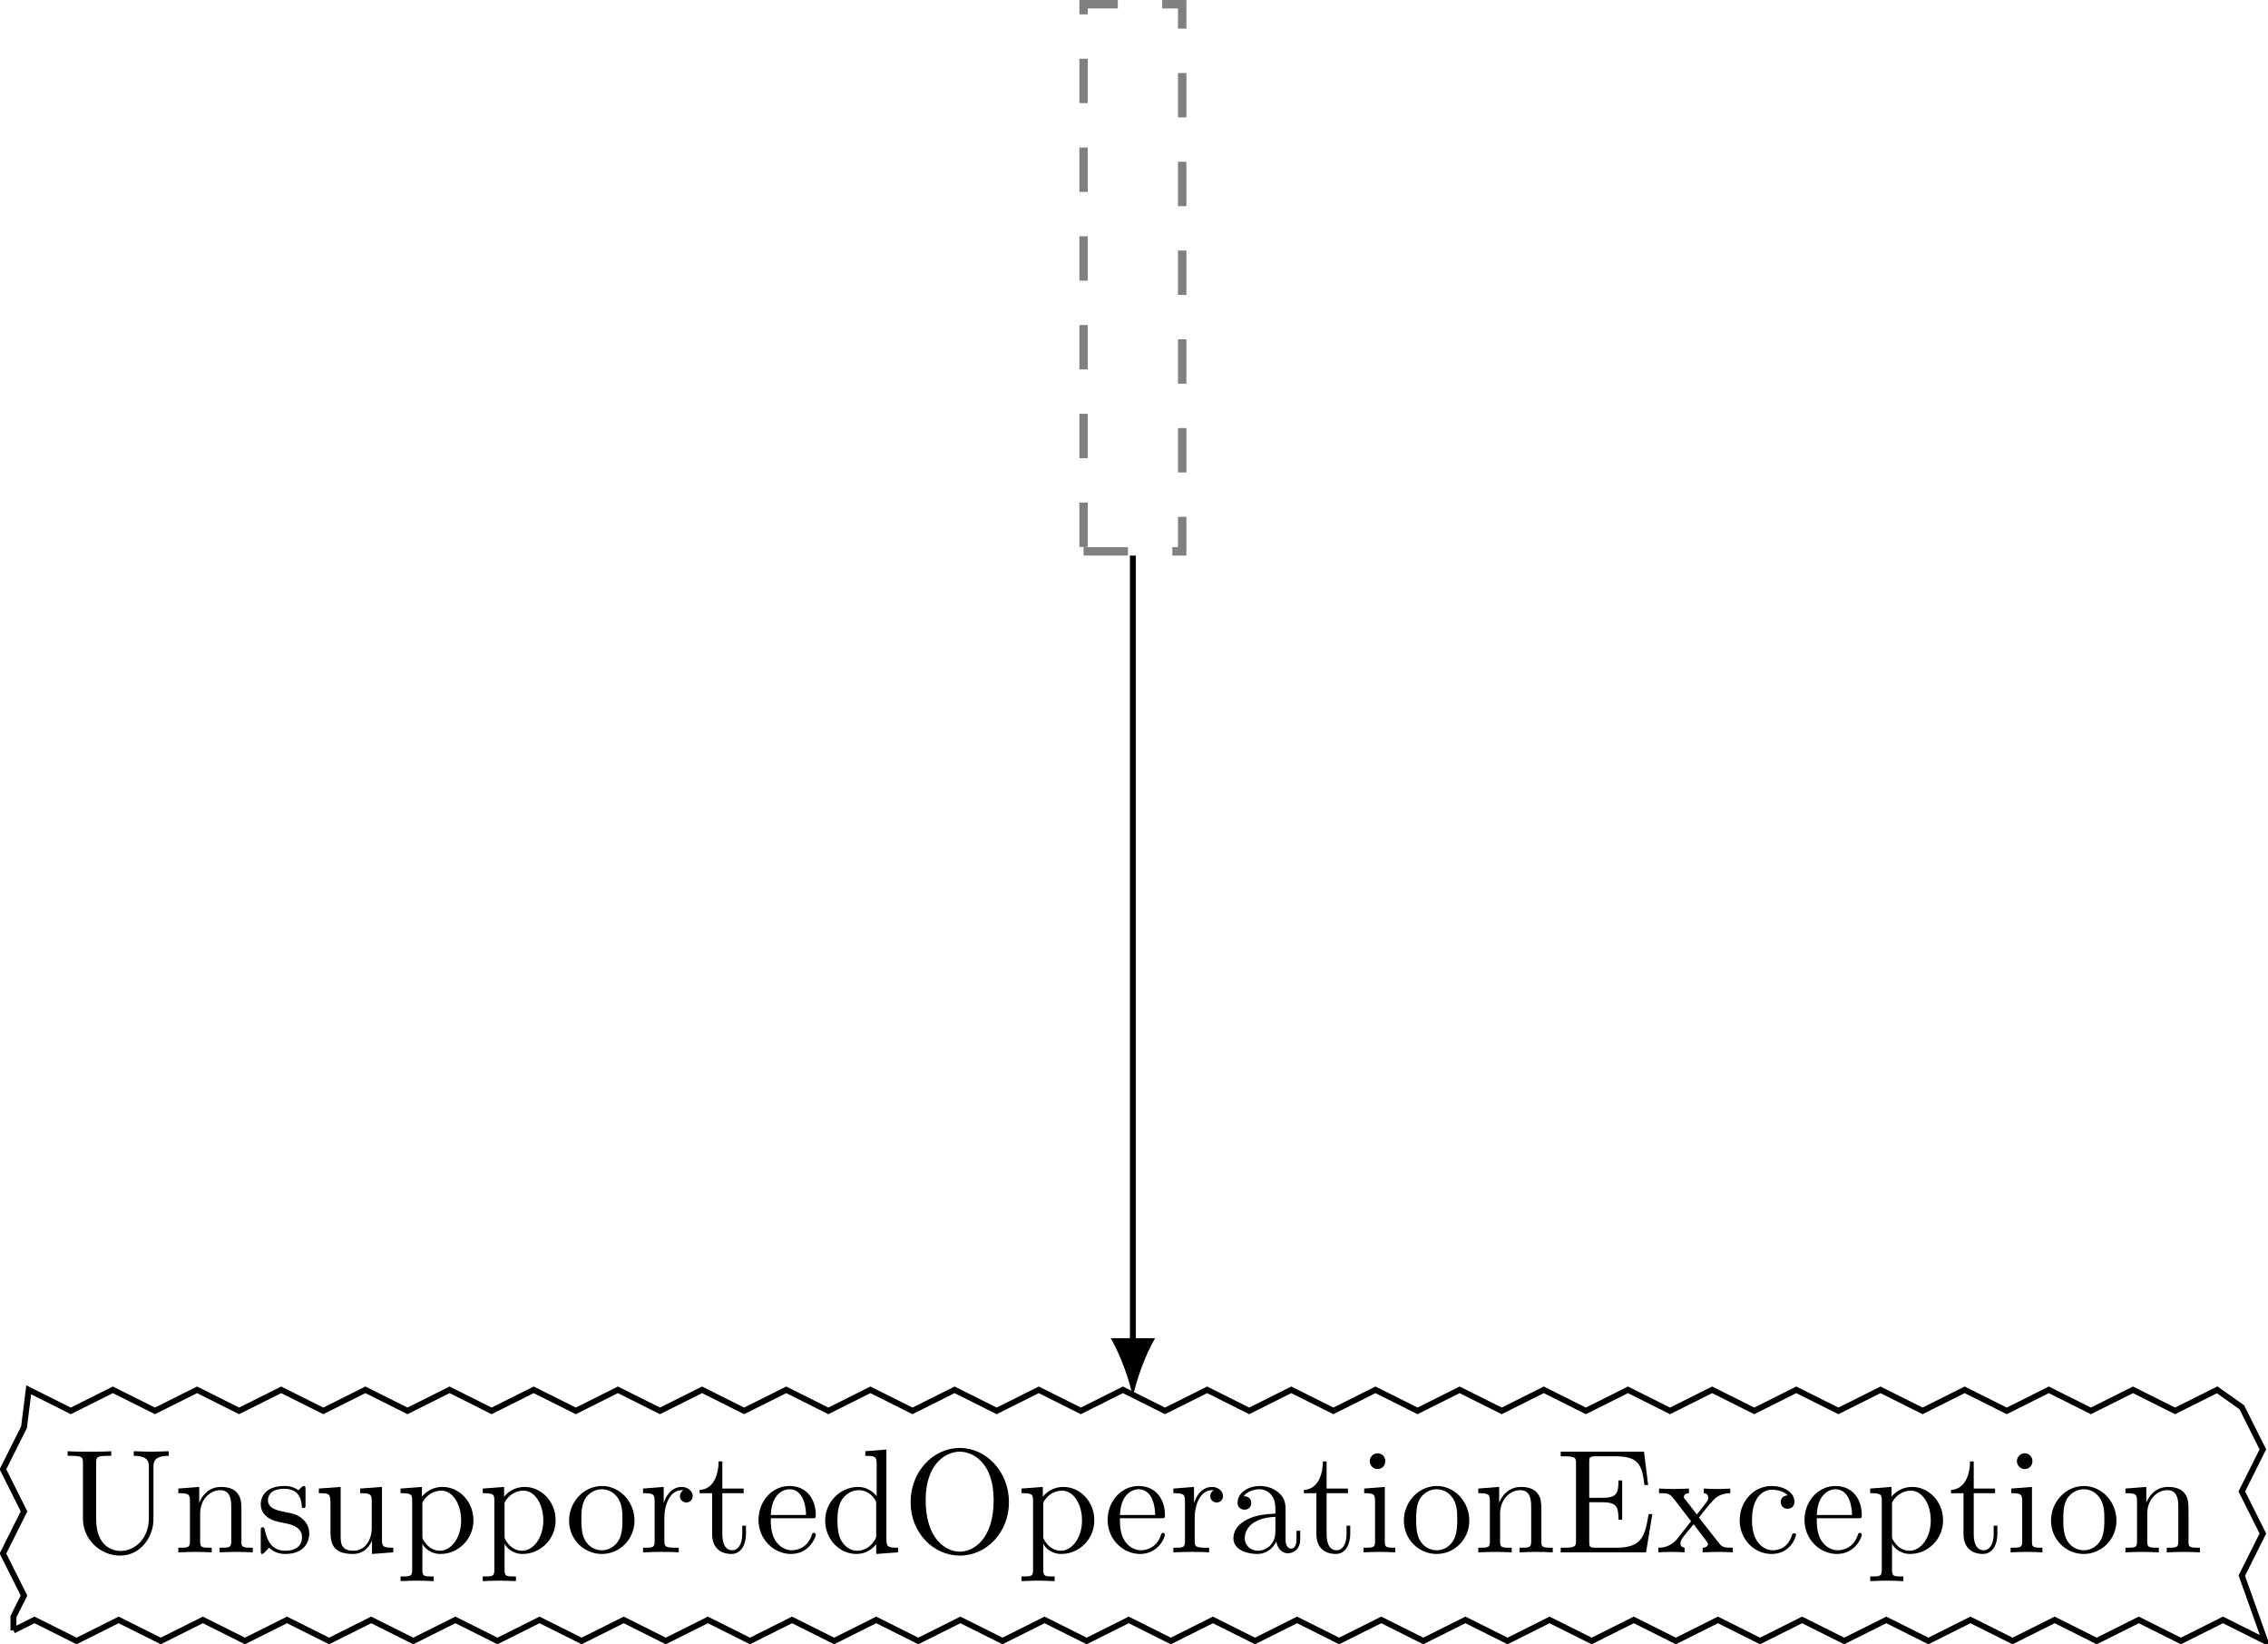
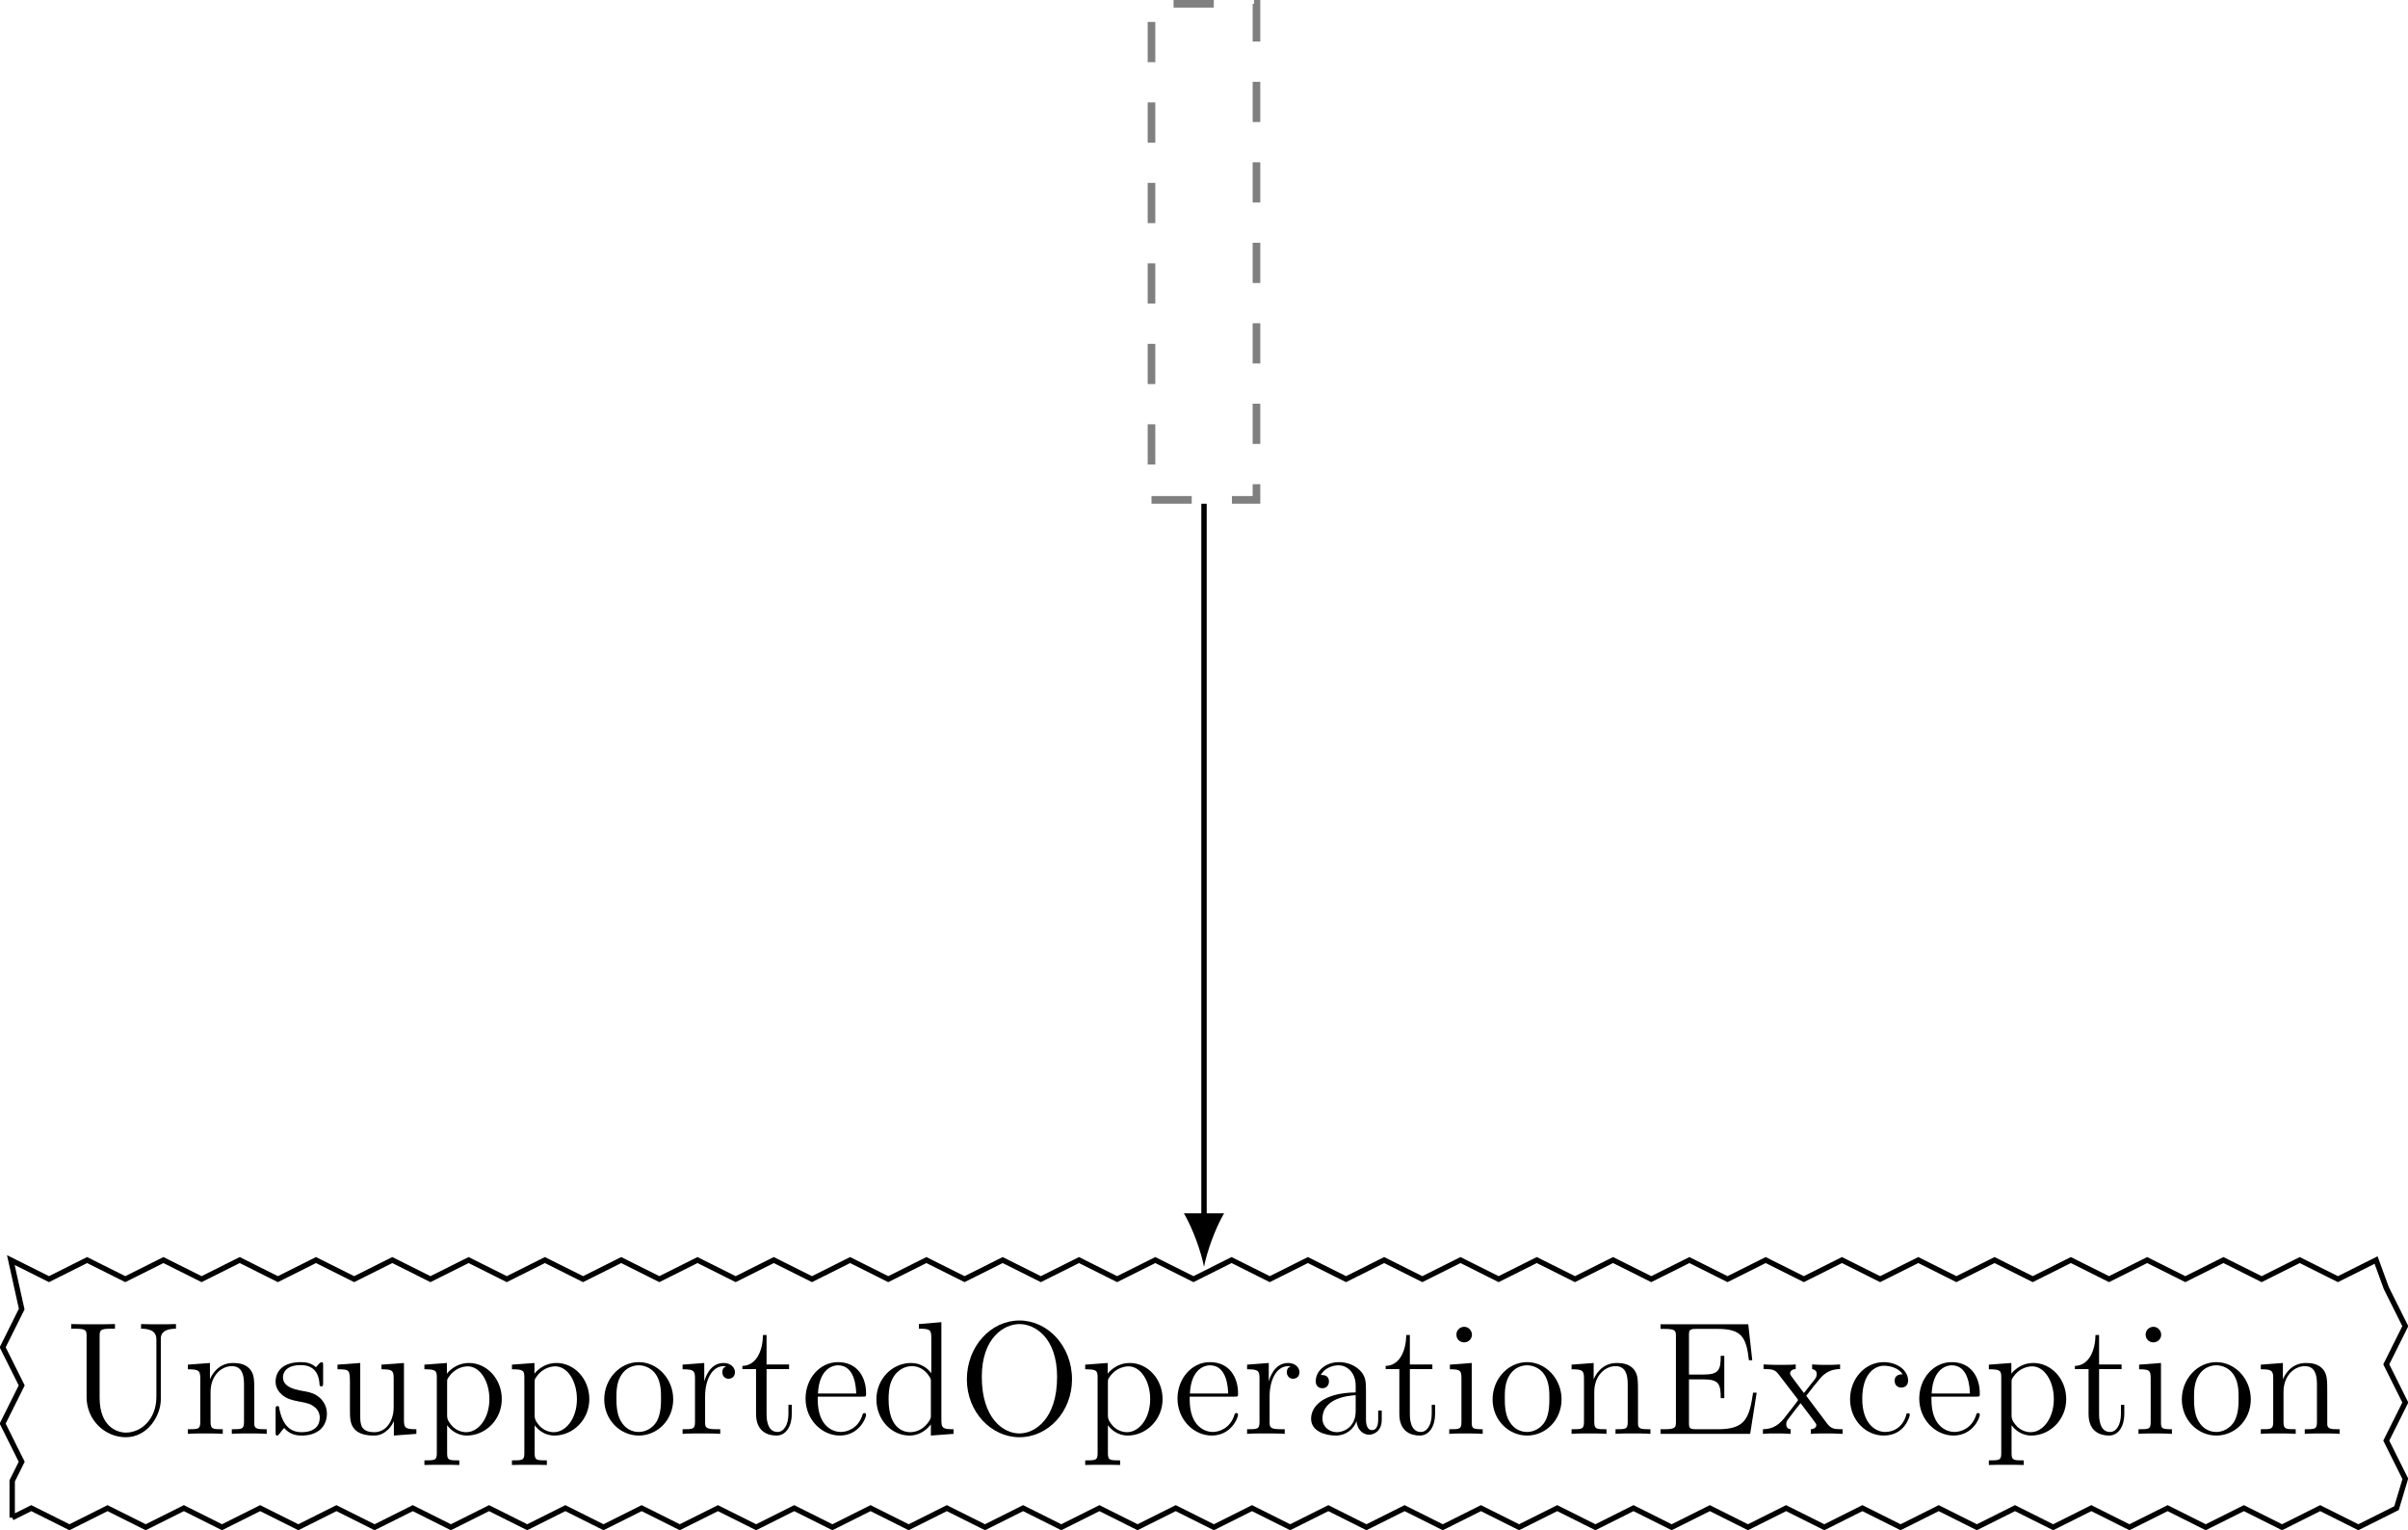
- <svg xmlns="http://www.w3.org/2000/svg" xmlns:xlink="http://www.w3.org/1999/xlink" width="152.76pt" height="110.714pt" viewBox="0 0 152.76 110.714" version="1.1">
+ <svg xmlns="http://www.w3.org/2000/svg" xmlns:xlink="http://www.w3.org/1999/xlink" width="178.927pt" height="113.647pt" viewBox="0 0 178.927 113.647" version="1.1">
  <defs>
    <g>
      <symbol overflow="visible" id="glyph0-0">
        <path style="stroke:none;" d="" />
      </symbol>
      <symbol overflow="visible" id="glyph0-1">
-         <path style="stroke:none;" d="M 5.797 -2.297 C 5.797 -0.891 4.828 -0.094 3.891 -0.094 C 3.422 -0.094 2.25 -0.344 2.25 -2.234 L 2.25 -6.031 C 2.25 -6.391 2.266 -6.5 3.031 -6.5 L 3.266 -6.5 L 3.266 -6.812 C 2.922 -6.781 2.188 -6.781 1.797 -6.781 C 1.422 -6.781 0.672 -6.781 0.328 -6.812 L 0.328 -6.5 L 0.562 -6.5 C 1.328 -6.5 1.359 -6.391 1.359 -6.031 L 1.359 -2.266 C 1.359 -0.875 2.516 0.219 3.875 0.219 C 5.016 0.219 5.906 -0.703 6.078 -1.844 C 6.109 -2.047 6.109 -2.141 6.109 -2.531 L 6.109 -5.719 C 6.109 -6.047 6.109 -6.5 7.141 -6.5 L 7.141 -6.812 C 6.781 -6.797 6.297 -6.781 5.969 -6.781 C 5.609 -6.781 5.141 -6.797 4.781 -6.812 L 4.781 -6.5 C 5.797 -6.5 5.797 -6.031 5.797 -5.766 Z M 5.797 -2.297 " />
+         <path style="stroke:none;" d="M 6.812 -2.75 C 6.812 -1.078 5.672 -0.094 4.547 -0.094 C 3.844 -0.094 2.594 -0.578 2.594 -2.672 L 2.594 -7.25 C 2.594 -7.703 2.625 -7.812 3.484 -7.812 L 3.734 -7.812 L 3.734 -8.156 C 3.438 -8.141 2.469 -8.141 2.109 -8.141 C 1.75 -8.141 0.781 -8.141 0.484 -8.156 L 0.484 -7.812 L 0.734 -7.812 C 1.594 -7.812 1.625 -7.703 1.625 -7.25 L 1.625 -2.734 C 1.625 -1 3.016 0.25 4.531 0.25 C 6.188 0.25 7.141 -1.375 7.141 -2.562 L 7.141 -7.094 C 7.141 -7.812 8.062 -7.812 8.266 -7.812 L 8.266 -8.156 C 7.953 -8.141 7.312 -8.141 6.984 -8.141 C 6.641 -8.141 5.984 -8.141 5.672 -8.156 L 5.672 -7.812 C 6.812 -7.812 6.812 -7.25 6.812 -6.938 Z M 6.812 -2.75 " />
      </symbol>
      <symbol overflow="visible" id="glyph0-2">
-         <path style="stroke:none;" d="M 1.094 -3.422 L 1.094 -0.75 C 1.094 -0.312 0.984 -0.312 0.312 -0.312 L 0.312 0 C 0.672 -0.016 1.172 -0.031 1.453 -0.031 C 1.703 -0.031 2.219 -0.016 2.562 0 L 2.562 -0.312 C 1.891 -0.312 1.781 -0.312 1.781 -0.75 L 1.781 -2.594 C 1.781 -3.625 2.5 -4.188 3.125 -4.188 C 3.766 -4.188 3.875 -3.656 3.875 -3.078 L 3.875 -0.75 C 3.875 -0.312 3.766 -0.312 3.094 -0.312 L 3.094 0 C 3.438 -0.016 3.953 -0.031 4.219 -0.031 C 4.469 -0.031 5 -0.016 5.328 0 L 5.328 -0.312 C 4.812 -0.312 4.562 -0.312 4.562 -0.609 L 4.562 -2.516 C 4.562 -3.375 4.562 -3.672 4.25 -4.031 C 4.109 -4.203 3.781 -4.406 3.203 -4.406 C 2.469 -4.406 2 -3.984 1.719 -3.359 L 1.719 -4.406 L 0.312 -4.297 L 0.312 -3.984 C 1.016 -3.984 1.094 -3.922 1.094 -3.422 Z M 1.094 -3.422 " />
+         <path style="stroke:none;" d="M 5.312 -2.906 C 5.312 -4.016 5.312 -4.344 5.047 -4.734 C 4.703 -5.203 4.141 -5.266 3.734 -5.266 C 2.562 -5.266 2.109 -4.281 2.016 -4.047 L 2.016 -5.266 L 0.375 -5.141 L 0.375 -4.797 C 1.188 -4.797 1.297 -4.703 1.297 -4.125 L 1.297 -0.891 C 1.297 -0.344 1.156 -0.344 0.375 -0.344 L 0.375 0 C 0.688 -0.031 1.344 -0.031 1.672 -0.031 C 2.016 -0.031 2.672 -0.031 2.969 0 L 2.969 -0.344 C 2.219 -0.344 2.062 -0.344 2.062 -0.891 L 2.062 -3.109 C 2.062 -4.359 2.891 -5.031 3.641 -5.031 C 4.375 -5.031 4.547 -4.422 4.547 -3.688 L 4.547 -0.891 C 4.547 -0.344 4.406 -0.344 3.641 -0.344 L 3.641 0 C 3.938 -0.031 4.594 -0.031 4.922 -0.031 C 5.266 -0.031 5.922 -0.031 6.234 0 L 6.234 -0.344 C 5.625 -0.344 5.328 -0.344 5.312 -0.703 Z M 5.312 -2.906 " />
      </symbol>
      <symbol overflow="visible" id="glyph0-3">
-         <path style="stroke:none;" d="M 2.078 -1.938 C 2.297 -1.891 3.109 -1.734 3.109 -1.016 C 3.109 -0.516 2.766 -0.109 1.984 -0.109 C 1.141 -0.109 0.781 -0.672 0.594 -1.531 C 0.562 -1.656 0.562 -1.688 0.453 -1.688 C 0.328 -1.688 0.328 -1.625 0.328 -1.453 L 0.328 -0.125 C 0.328 0.047 0.328 0.109 0.438 0.109 C 0.484 0.109 0.5 0.094 0.688 -0.094 C 0.703 -0.109 0.703 -0.125 0.891 -0.312 C 1.328 0.094 1.781 0.109 1.984 0.109 C 3.125 0.109 3.594 -0.562 3.594 -1.281 C 3.594 -1.797 3.297 -2.109 3.172 -2.219 C 2.844 -2.547 2.453 -2.625 2.031 -2.703 C 1.469 -2.812 0.812 -2.938 0.812 -3.516 C 0.812 -3.875 1.062 -4.281 1.922 -4.281 C 3.016 -4.281 3.078 -3.375 3.094 -3.078 C 3.094 -2.984 3.188 -2.984 3.203 -2.984 C 3.344 -2.984 3.344 -3.031 3.344 -3.219 L 3.344 -4.234 C 3.344 -4.391 3.344 -4.469 3.234 -4.469 C 3.188 -4.469 3.156 -4.469 3.031 -4.344 C 3 -4.312 2.906 -4.219 2.859 -4.188 C 2.484 -4.469 2.078 -4.469 1.922 -4.469 C 0.703 -4.469 0.328 -3.797 0.328 -3.234 C 0.328 -2.891 0.484 -2.609 0.75 -2.391 C 1.078 -2.141 1.359 -2.078 2.078 -1.938 Z M 2.078 -1.938 " />
+         <path style="stroke:none;" d="M 3.922 -5.062 C 3.922 -5.266 3.922 -5.328 3.797 -5.328 C 3.703 -5.328 3.484 -5.062 3.391 -4.953 C 3.031 -5.266 2.656 -5.328 2.266 -5.328 C 0.828 -5.328 0.391 -4.547 0.391 -3.891 C 0.391 -3.75 0.391 -3.328 0.844 -2.922 C 1.234 -2.578 1.641 -2.5 2.188 -2.391 C 2.844 -2.266 3 -2.219 3.297 -1.984 C 3.516 -1.812 3.672 -1.547 3.672 -1.203 C 3.672 -0.688 3.375 -0.125 2.312 -0.125 C 1.531 -0.125 0.953 -0.578 0.688 -1.766 C 0.641 -1.984 0.641 -2 0.641 -2.016 C 0.609 -2.062 0.562 -2.062 0.531 -2.062 C 0.391 -2.062 0.391 -2 0.391 -1.781 L 0.391 -0.156 C 0.391 0.062 0.391 0.125 0.516 0.125 C 0.578 0.125 0.578 0.109 0.781 -0.141 C 0.844 -0.234 0.844 -0.25 1.031 -0.438 C 1.484 0.125 2.125 0.125 2.328 0.125 C 3.578 0.125 4.203 -0.578 4.203 -1.516 C 4.203 -2.156 3.812 -2.547 3.703 -2.656 C 3.281 -3.031 2.953 -3.094 2.156 -3.234 C 1.812 -3.312 0.938 -3.484 0.938 -4.203 C 0.938 -4.562 1.188 -5.109 2.266 -5.109 C 3.562 -5.109 3.641 -4 3.656 -3.641 C 3.672 -3.531 3.75 -3.531 3.797 -3.531 C 3.922 -3.531 3.922 -3.594 3.922 -3.812 Z M 3.922 -5.062 " />
      </symbol>
      <symbol overflow="visible" id="glyph0-4">
-         <path style="stroke:none;" d="M 3.891 -0.781 L 3.891 0.109 L 5.328 0 L 5.328 -0.312 C 4.641 -0.312 4.562 -0.375 4.562 -0.875 L 4.562 -4.406 L 3.094 -4.297 L 3.094 -3.984 C 3.781 -3.984 3.875 -3.922 3.875 -3.422 L 3.875 -1.656 C 3.875 -0.781 3.391 -0.109 2.656 -0.109 C 1.828 -0.109 1.781 -0.578 1.781 -1.094 L 1.781 -4.406 L 0.312 -4.297 L 0.312 -3.984 C 1.094 -3.984 1.094 -3.953 1.094 -3.078 L 1.094 -1.578 C 1.094 -0.797 1.094 0.109 2.609 0.109 C 3.172 0.109 3.609 -0.172 3.891 -0.781 Z M 3.891 -0.781 " />
+         <path style="stroke:none;" d="M 3.641 -5.141 L 3.641 -4.797 C 4.453 -4.797 4.547 -4.703 4.547 -4.125 L 4.547 -1.984 C 4.547 -0.969 4 -0.125 3.109 -0.125 C 2.125 -0.125 2.062 -0.688 2.062 -1.312 L 2.062 -5.266 L 0.375 -5.141 L 0.375 -4.797 C 1.297 -4.797 1.297 -4.75 1.297 -3.688 L 1.297 -1.906 C 1.297 -1.156 1.297 -0.734 1.656 -0.328 C 1.938 -0.031 2.422 0.125 3.031 0.125 C 3.234 0.125 3.625 0.125 4.031 -0.234 C 4.375 -0.5 4.562 -0.953 4.562 -0.953 L 4.562 0.125 L 6.234 0 L 6.234 -0.344 C 5.422 -0.344 5.312 -0.438 5.312 -1.016 L 5.312 -5.266 Z M 3.641 -5.141 " />
      </symbol>
      <symbol overflow="visible" id="glyph0-5">
-         <path style="stroke:none;" d="M 1.719 -3.75 L 1.719 -4.406 L 0.281 -4.297 L 0.281 -3.984 C 0.984 -3.984 1.062 -3.922 1.062 -3.484 L 1.062 1.172 C 1.062 1.625 0.953 1.625 0.281 1.625 L 0.281 1.938 C 0.625 1.922 1.141 1.906 1.391 1.906 C 1.672 1.906 2.172 1.922 2.516 1.938 L 2.516 1.625 C 1.859 1.625 1.75 1.625 1.75 1.172 L 1.75 -0.594 C 1.797 -0.422 2.219 0.109 2.969 0.109 C 4.156 0.109 5.188 -0.875 5.188 -2.156 C 5.188 -3.422 4.234 -4.406 3.109 -4.406 C 2.328 -4.406 1.906 -3.969 1.719 -3.75 Z M 1.75 -1.141 L 1.75 -3.359 C 2.031 -3.875 2.516 -4.156 3.031 -4.156 C 3.766 -4.156 4.359 -3.281 4.359 -2.156 C 4.359 -0.953 3.672 -0.109 2.938 -0.109 C 2.531 -0.109 2.156 -0.312 1.891 -0.719 C 1.75 -0.922 1.75 -0.938 1.75 -1.141 Z M 1.75 -1.141 " />
+         <path style="stroke:none;" d="M 2.922 1.969 C 2.156 1.969 2.016 1.969 2.016 1.438 L 2.016 -0.641 C 2.234 -0.344 2.719 0.125 3.484 0.125 C 4.859 0.125 6.078 -1.047 6.078 -2.578 C 6.078 -4.094 4.953 -5.266 3.641 -5.266 C 2.594 -5.266 2.031 -4.516 2 -4.469 L 2 -5.266 L 0.328 -5.141 L 0.328 -4.797 C 1.172 -4.797 1.25 -4.703 1.25 -4.188 L 1.25 1.438 C 1.25 1.969 1.109 1.969 0.328 1.969 L 0.328 2.312 C 0.641 2.297 1.297 2.297 1.625 2.297 C 1.969 2.297 2.625 2.297 2.922 2.312 Z M 2.016 -3.812 C 2.016 -4.047 2.016 -4.047 2.156 -4.25 C 2.516 -4.781 3.094 -5.016 3.547 -5.016 C 4.453 -5.016 5.156 -3.922 5.156 -2.578 C 5.156 -1.156 4.344 -0.125 3.438 -0.125 C 3.062 -0.125 2.719 -0.281 2.469 -0.5 C 2.203 -0.781 2.016 -1.016 2.016 -1.344 Z M 2.016 -3.812 " />
      </symbol>
      <symbol overflow="visible" id="glyph0-6">
-         <path style="stroke:none;" d="M 4.688 -2.141 C 4.688 -3.406 3.703 -4.469 2.5 -4.469 C 1.25 -4.469 0.281 -3.375 0.281 -2.141 C 0.281 -0.844 1.312 0.109 2.484 0.109 C 3.688 0.109 4.688 -0.875 4.688 -2.141 Z M 2.5 -0.141 C 2.062 -0.141 1.625 -0.344 1.359 -0.812 C 1.109 -1.25 1.109 -1.859 1.109 -2.219 C 1.109 -2.609 1.109 -3.141 1.344 -3.578 C 1.609 -4.031 2.078 -4.25 2.484 -4.25 C 2.922 -4.25 3.344 -4.031 3.609 -3.594 C 3.875 -3.172 3.875 -2.594 3.875 -2.219 C 3.875 -1.859 3.875 -1.312 3.656 -0.875 C 3.422 -0.422 2.984 -0.141 2.5 -0.141 Z M 2.5 -0.141 " />
+         <path style="stroke:none;" d="M 5.484 -2.562 C 5.484 -4.094 4.312 -5.328 2.922 -5.328 C 1.5 -5.328 0.359 -4.062 0.359 -2.562 C 0.359 -1.031 1.547 0.125 2.922 0.125 C 4.328 0.125 5.484 -1.047 5.484 -2.562 Z M 2.922 -0.141 C 2.484 -0.141 1.953 -0.328 1.609 -0.922 C 1.281 -1.453 1.266 -2.156 1.266 -2.672 C 1.266 -3.125 1.266 -3.844 1.641 -4.391 C 1.969 -4.906 2.5 -5.094 2.922 -5.094 C 3.375 -5.094 3.891 -4.875 4.203 -4.406 C 4.578 -3.859 4.578 -3.109 4.578 -2.672 C 4.578 -2.25 4.578 -1.5 4.266 -0.938 C 3.938 -0.375 3.375 -0.141 2.922 -0.141 Z M 2.922 -0.141 " />
      </symbol>
      <symbol overflow="visible" id="glyph0-7">
-         <path style="stroke:none;" d="M 1.672 -3.312 L 1.672 -4.406 L 0.281 -4.297 L 0.281 -3.984 C 0.984 -3.984 1.062 -3.922 1.062 -3.422 L 1.062 -0.75 C 1.062 -0.312 0.953 -0.312 0.281 -0.312 L 0.281 0 C 0.672 -0.016 1.141 -0.031 1.422 -0.031 C 1.812 -0.031 2.281 -0.031 2.688 0 L 2.688 -0.312 L 2.469 -0.312 C 1.734 -0.312 1.719 -0.422 1.719 -0.781 L 1.719 -2.312 C 1.719 -3.297 2.141 -4.188 2.891 -4.188 C 2.953 -4.188 2.984 -4.188 3 -4.172 C 2.969 -4.172 2.766 -4.047 2.766 -3.781 C 2.766 -3.516 2.984 -3.359 3.203 -3.359 C 3.375 -3.359 3.625 -3.484 3.625 -3.797 C 3.625 -4.109 3.312 -4.406 2.891 -4.406 C 2.156 -4.406 1.797 -3.734 1.672 -3.312 Z M 1.672 -3.312 " />
+         <path style="stroke:none;" d="M 2 -2.781 C 2 -3.938 2.469 -5.031 3.391 -5.031 C 3.484 -5.031 3.516 -5.031 3.562 -5.016 C 3.469 -4.969 3.281 -4.906 3.281 -4.578 C 3.281 -4.234 3.547 -4.094 3.734 -4.094 C 3.984 -4.094 4.219 -4.25 4.219 -4.578 C 4.219 -4.938 3.891 -5.266 3.375 -5.266 C 2.359 -5.266 2.016 -4.172 1.953 -3.938 L 1.938 -3.938 L 1.938 -5.266 L 0.328 -5.141 L 0.328 -4.797 C 1.141 -4.797 1.25 -4.703 1.25 -4.125 L 1.25 -0.891 C 1.25 -0.344 1.109 -0.344 0.328 -0.344 L 0.328 0 C 0.672 -0.031 1.328 -0.031 1.688 -0.031 C 2.016 -0.031 2.859 -0.031 3.125 0 L 3.125 -0.344 L 2.891 -0.344 C 2.016 -0.344 2 -0.484 2 -0.906 Z M 2 -2.781 " />
      </symbol>
      <symbol overflow="visible" id="glyph0-8">
-         <path style="stroke:none;" d="M 1.719 -3.984 L 3.156 -3.984 L 3.156 -4.297 L 1.719 -4.297 L 1.719 -6.125 L 1.469 -6.125 C 1.469 -5.312 1.172 -4.25 0.188 -4.203 L 0.188 -3.984 L 1.031 -3.984 L 1.031 -1.234 C 1.031 -0.016 1.969 0.109 2.328 0.109 C 3.031 0.109 3.312 -0.594 3.312 -1.234 L 3.312 -1.797 L 3.062 -1.797 L 3.062 -1.25 C 3.062 -0.516 2.766 -0.141 2.391 -0.141 C 1.719 -0.141 1.719 -1.047 1.719 -1.219 Z M 1.719 -3.984 " />
+         <path style="stroke:none;" d="M 2.016 -4.812 L 3.688 -4.812 L 3.688 -5.156 L 2.016 -5.156 L 2.016 -7.344 L 1.75 -7.344 C 1.734 -6.234 1.297 -5.078 0.219 -5.047 L 0.219 -4.812 L 1.234 -4.812 L 1.234 -1.484 C 1.234 -0.156 2.109 0.125 2.75 0.125 C 3.5 0.125 3.891 -0.625 3.891 -1.484 L 3.891 -2.156 L 3.641 -2.156 L 3.641 -1.5 C 3.641 -0.641 3.281 -0.141 2.828 -0.141 C 2.016 -0.141 2.016 -1.25 2.016 -1.453 Z M 2.016 -4.812 " />
      </symbol>
      <symbol overflow="visible" id="glyph0-9">
-         <path style="stroke:none;" d="M 1.109 -2.516 C 1.172 -4 2.016 -4.25 2.359 -4.25 C 3.375 -4.25 3.484 -2.906 3.484 -2.516 Z M 1.109 -2.297 L 3.891 -2.297 C 4.109 -2.297 4.141 -2.297 4.141 -2.516 C 4.141 -3.5 3.594 -4.469 2.359 -4.469 C 1.203 -4.469 0.281 -3.438 0.281 -2.188 C 0.281 -0.859 1.328 0.109 2.469 0.109 C 3.688 0.109 4.141 -1 4.141 -1.188 C 4.141 -1.281 4.062 -1.312 4 -1.312 C 3.922 -1.312 3.891 -1.25 3.875 -1.172 C 3.531 -0.141 2.625 -0.141 2.531 -0.141 C 2.031 -0.141 1.641 -0.438 1.406 -0.812 C 1.109 -1.281 1.109 -1.938 1.109 -2.297 Z M 1.109 -2.297 " />
+         <path style="stroke:none;" d="M 4.578 -2.766 C 4.844 -2.766 4.859 -2.766 4.859 -3 C 4.859 -4.203 4.219 -5.328 2.766 -5.328 C 1.406 -5.328 0.359 -4.094 0.359 -2.625 C 0.359 -1.047 1.578 0.125 2.906 0.125 C 4.328 0.125 4.859 -1.172 4.859 -1.422 C 4.859 -1.5 4.812 -1.547 4.734 -1.547 C 4.641 -1.547 4.609 -1.484 4.594 -1.422 C 4.281 -0.422 3.484 -0.141 2.969 -0.141 C 2.469 -0.141 1.266 -0.484 1.266 -2.547 L 1.266 -2.766 Z M 1.281 -3 C 1.375 -4.875 2.422 -5.094 2.766 -5.094 C 4.047 -5.094 4.109 -3.406 4.125 -3 Z M 1.281 -3 " />
      </symbol>
      <symbol overflow="visible" id="glyph0-10">
-         <path style="stroke:none;" d="M 3.781 -0.547 L 3.781 0.109 L 5.25 0 L 5.25 -0.312 C 4.562 -0.312 4.469 -0.375 4.469 -0.875 L 4.469 -6.922 L 3.047 -6.812 L 3.047 -6.5 C 3.734 -6.5 3.812 -6.438 3.812 -5.938 L 3.812 -3.781 C 3.531 -4.141 3.094 -4.406 2.562 -4.406 C 1.391 -4.406 0.344 -3.422 0.344 -2.141 C 0.344 -0.875 1.312 0.109 2.453 0.109 C 3.094 0.109 3.531 -0.234 3.781 -0.547 Z M 3.781 -3.219 L 3.781 -1.172 C 3.781 -1 3.781 -0.984 3.672 -0.812 C 3.375 -0.328 2.938 -0.109 2.5 -0.109 C 2.047 -0.109 1.688 -0.375 1.453 -0.75 C 1.203 -1.156 1.172 -1.719 1.172 -2.141 C 1.172 -2.5 1.188 -3.094 1.469 -3.547 C 1.688 -3.859 2.062 -4.188 2.609 -4.188 C 2.953 -4.188 3.375 -4.031 3.672 -3.594 C 3.781 -3.422 3.781 -3.406 3.781 -3.219 Z M 3.781 -3.219 " />
+         <path style="stroke:none;" d="M 3.578 -8.156 L 3.578 -7.812 C 4.406 -7.812 4.5 -7.734 4.5 -7.141 L 4.5 -4.5 C 4.25 -4.859 3.734 -5.266 3 -5.266 C 1.609 -5.266 0.422 -4.094 0.422 -2.562 C 0.422 -1.047 1.547 0.125 2.875 0.125 C 3.781 0.125 4.297 -0.484 4.469 -0.703 L 4.469 0.125 L 6.156 0 L 6.156 -0.344 C 5.344 -0.344 5.25 -0.438 5.25 -1.016 L 5.25 -8.297 Z M 4.469 -1.406 C 4.469 -1.188 4.469 -1.141 4.297 -0.891 C 4.016 -0.469 3.531 -0.125 2.922 -0.125 C 2.625 -0.125 1.328 -0.234 1.328 -2.562 C 1.328 -3.422 1.469 -3.891 1.734 -4.297 C 1.969 -4.656 2.453 -5.031 3.047 -5.031 C 3.797 -5.031 4.203 -4.5 4.328 -4.297 C 4.469 -4.094 4.469 -4.078 4.469 -3.859 Z M 4.469 -1.406 " />
      </symbol>
      <symbol overflow="visible" id="glyph0-11">
-         <path style="stroke:none;" d="M 7.188 -3.375 C 7.188 -5.406 5.688 -7.031 3.875 -7.031 C 2.078 -7.031 0.562 -5.438 0.562 -3.375 C 0.562 -1.328 2.094 0.219 3.875 0.219 C 5.688 0.219 7.188 -1.359 7.188 -3.375 Z M 3.875 -0.047 C 2.922 -0.047 1.578 -0.922 1.578 -3.516 C 1.578 -6.094 3.047 -6.781 3.875 -6.781 C 4.734 -6.781 6.156 -6.078 6.156 -3.516 C 6.156 -0.875 4.797 -0.047 3.875 -0.047 Z M 3.875 -0.047 " />
+         <path style="stroke:none;" d="M 8.453 -4.047 C 8.453 -6.531 6.641 -8.422 4.547 -8.422 C 2.422 -8.422 0.641 -6.5 0.641 -4.047 C 0.641 -1.625 2.453 0.25 4.547 0.25 C 6.688 0.25 8.453 -1.656 8.453 -4.047 Z M 4.547 -0.031 C 3.328 -0.031 1.75 -1.172 1.75 -4.234 C 1.75 -7.156 3.422 -8.156 4.547 -8.156 C 5.719 -8.156 7.344 -7.125 7.344 -4.234 C 7.344 -1.125 5.719 -0.031 4.547 -0.031 Z M 4.547 -0.031 " />
      </symbol>
      <symbol overflow="visible" id="glyph0-12">
-         <path style="stroke:none;" d="M 3.312 -0.75 C 3.359 -0.359 3.625 0.062 4.094 0.062 C 4.312 0.062 4.922 -0.078 4.922 -0.891 L 4.922 -1.453 L 4.672 -1.453 L 4.672 -0.891 C 4.672 -0.312 4.422 -0.25 4.312 -0.25 C 3.984 -0.25 3.938 -0.703 3.938 -0.75 L 3.938 -2.734 C 3.938 -3.156 3.938 -3.547 3.578 -3.922 C 3.188 -4.312 2.688 -4.469 2.219 -4.469 C 1.391 -4.469 0.703 -4 0.703 -3.344 C 0.703 -3.047 0.906 -2.875 1.172 -2.875 C 1.453 -2.875 1.625 -3.078 1.625 -3.328 C 1.625 -3.453 1.578 -3.781 1.109 -3.781 C 1.391 -4.141 1.875 -4.25 2.188 -4.25 C 2.688 -4.25 3.25 -3.859 3.25 -2.969 L 3.25 -2.609 C 2.734 -2.578 2.047 -2.547 1.422 -2.25 C 0.672 -1.906 0.422 -1.391 0.422 -0.953 C 0.422 -0.141 1.391 0.109 2.016 0.109 C 2.672 0.109 3.125 -0.297 3.312 -0.75 Z M 3.25 -2.391 L 3.25 -1.391 C 3.25 -0.453 2.531 -0.109 2.078 -0.109 C 1.594 -0.109 1.188 -0.453 1.188 -0.953 C 1.188 -1.5 1.609 -2.328 3.25 -2.391 Z M 3.25 -2.391 " />
+         <path style="stroke:none;" d="M 4.609 -3.188 C 4.609 -3.844 4.609 -4.312 4.094 -4.781 C 3.672 -5.156 3.125 -5.328 2.609 -5.328 C 1.625 -5.328 0.875 -4.688 0.875 -3.906 C 0.875 -3.562 1.094 -3.391 1.375 -3.391 C 1.656 -3.391 1.859 -3.594 1.859 -3.891 C 1.859 -4.375 1.438 -4.375 1.25 -4.375 C 1.531 -4.875 2.109 -5.094 2.578 -5.094 C 3.125 -5.094 3.844 -4.641 3.844 -3.562 L 3.844 -3.078 C 1.438 -3.047 0.531 -2.047 0.531 -1.125 C 0.531 -0.172 1.625 0.125 2.359 0.125 C 3.141 0.125 3.688 -0.359 3.906 -0.938 C 3.953 -0.375 4.328 0.062 4.844 0.062 C 5.094 0.062 5.781 -0.109 5.781 -1.062 L 5.781 -1.734 L 5.516 -1.734 L 5.516 -1.062 C 5.516 -0.375 5.234 -0.281 5.062 -0.281 C 4.609 -0.281 4.609 -0.922 4.609 -1.094 Z M 3.844 -1.688 C 3.844 -0.516 2.969 -0.125 2.453 -0.125 C 1.859 -0.125 1.375 -0.547 1.375 -1.125 C 1.375 -2.703 3.406 -2.844 3.844 -2.875 Z M 3.844 -1.688 " />
      </symbol>
      <symbol overflow="visible" id="glyph0-13">
-         <path style="stroke:none;" d="M 1.766 -4.406 L 0.375 -4.297 L 0.375 -3.984 C 1.016 -3.984 1.109 -3.922 1.109 -3.438 L 1.109 -0.75 C 1.109 -0.312 1 -0.312 0.328 -0.312 L 0.328 0 C 0.641 -0.016 1.188 -0.031 1.422 -0.031 C 1.781 -0.031 2.125 -0.016 2.469 0 L 2.469 -0.312 C 1.797 -0.312 1.766 -0.359 1.766 -0.75 Z M 1.797 -6.141 C 1.797 -6.453 1.562 -6.672 1.281 -6.672 C 0.969 -6.672 0.75 -6.406 0.75 -6.141 C 0.75 -5.875 0.969 -5.609 1.281 -5.609 C 1.562 -5.609 1.797 -5.828 1.797 -6.141 Z M 1.797 -6.141 " />
+         <path style="stroke:none;" d="M 2.078 -7.359 C 2.078 -7.672 1.828 -7.953 1.5 -7.953 C 1.188 -7.953 0.922 -7.703 0.922 -7.375 C 0.922 -7.016 1.203 -6.797 1.5 -6.797 C 1.859 -6.797 2.078 -7.094 2.078 -7.359 Z M 0.438 -5.141 L 0.438 -4.797 C 1.188 -4.797 1.297 -4.719 1.297 -4.141 L 1.297 -0.891 C 1.297 -0.344 1.172 -0.344 0.391 -0.344 L 0.391 0 C 0.734 -0.031 1.297 -0.031 1.656 -0.031 C 1.781 -0.031 2.469 -0.031 2.875 0 L 2.875 -0.344 C 2.109 -0.344 2.062 -0.406 2.062 -0.875 L 2.062 -5.266 Z M 0.438 -5.141 " />
      </symbol>
      <symbol overflow="visible" id="glyph0-14">
-         <path style="stroke:none;" d="M 1.359 -0.781 C 1.359 -0.422 1.328 -0.312 0.562 -0.312 L 0.328 -0.312 L 0.328 0 L 6.078 0 L 6.5 -2.578 L 6.25 -2.578 C 6 -1.031 5.766 -0.312 4.062 -0.312 L 2.734 -0.312 C 2.266 -0.312 2.25 -0.375 2.25 -0.703 L 2.25 -3.375 L 3.141 -3.375 C 4.109 -3.375 4.219 -3.047 4.219 -2.203 L 4.469 -2.203 L 4.469 -4.844 L 4.219 -4.844 C 4.219 -3.984 4.109 -3.672 3.141 -3.672 L 2.25 -3.672 L 2.25 -6.078 C 2.25 -6.406 2.266 -6.469 2.734 -6.469 L 4.016 -6.469 C 5.547 -6.469 5.812 -5.922 5.969 -4.531 L 6.219 -4.531 L 5.938 -6.781 L 0.328 -6.781 L 0.328 -6.469 L 0.562 -6.469 C 1.328 -6.469 1.359 -6.359 1.359 -6 Z M 1.359 -0.781 " />
+         <path style="stroke:none;" d="M 7.625 -3.062 L 7.359 -3.062 C 7.078 -1.188 6.797 -0.344 4.766 -0.344 L 3.141 -0.344 C 2.625 -0.344 2.594 -0.438 2.594 -0.828 L 2.594 -4.047 L 3.688 -4.047 C 4.828 -4.047 4.953 -3.688 4.953 -2.656 L 5.219 -2.656 L 5.219 -5.797 L 4.953 -5.797 C 4.953 -4.766 4.828 -4.406 3.688 -4.406 L 2.594 -4.406 L 2.594 -7.312 C 2.594 -7.703 2.625 -7.797 3.141 -7.797 L 4.734 -7.797 C 6.484 -7.797 6.859 -7.203 7.047 -5.469 L 7.297 -5.469 L 7 -8.141 L 0.484 -8.141 L 0.484 -7.797 L 0.734 -7.797 C 1.594 -7.797 1.625 -7.672 1.625 -7.234 L 1.625 -0.906 C 1.625 -0.469 1.594 -0.344 0.734 -0.344 L 0.484 -0.344 L 0.484 0 L 7.141 0 Z M 7.625 -3.062 " />
      </symbol>
      <symbol overflow="visible" id="glyph0-15">
-         <path style="stroke:none;" d="M 2.859 -2.344 C 3.156 -2.719 3.531 -3.203 3.781 -3.469 C 4.094 -3.828 4.5 -3.984 4.969 -3.984 L 4.969 -4.297 C 4.703 -4.281 4.406 -4.266 4.141 -4.266 C 3.844 -4.266 3.312 -4.281 3.188 -4.297 L 3.188 -3.984 C 3.406 -3.969 3.484 -3.844 3.484 -3.672 C 3.484 -3.516 3.375 -3.391 3.328 -3.328 L 2.719 -2.547 L 1.938 -3.562 C 1.844 -3.656 1.844 -3.672 1.844 -3.734 C 1.844 -3.891 2 -3.984 2.188 -3.984 L 2.188 -4.297 C 1.938 -4.281 1.281 -4.266 1.109 -4.266 C 0.906 -4.266 0.438 -4.281 0.172 -4.297 L 0.172 -3.984 C 0.875 -3.984 0.875 -3.984 1.344 -3.375 L 2.328 -2.094 L 1.391 -0.906 C 0.922 -0.328 0.328 -0.312 0.125 -0.312 L 0.125 0 C 0.375 -0.016 0.688 -0.031 0.953 -0.031 C 1.234 -0.031 1.656 -0.016 1.891 0 L 1.891 -0.312 C 1.672 -0.344 1.609 -0.469 1.609 -0.625 C 1.609 -0.844 1.891 -1.172 2.5 -1.891 L 3.266 -0.891 C 3.344 -0.781 3.469 -0.625 3.469 -0.562 C 3.469 -0.469 3.375 -0.312 3.109 -0.312 L 3.109 0 C 3.406 -0.016 3.969 -0.031 4.188 -0.031 C 4.453 -0.031 4.844 -0.016 5.141 0 L 5.141 -0.312 C 4.609 -0.312 4.422 -0.328 4.203 -0.625 Z M 2.859 -2.344 " />
+         <path style="stroke:none;" d="M 3.344 -2.828 C 3.688 -3.281 4.203 -3.922 4.422 -4.172 C 4.906 -4.719 5.469 -4.812 5.859 -4.812 L 5.859 -5.156 C 5.344 -5.125 5.312 -5.125 4.859 -5.125 C 4.406 -5.125 4.375 -5.125 3.781 -5.156 L 3.781 -4.812 C 3.938 -4.781 4.125 -4.703 4.125 -4.438 C 4.125 -4.234 4.016 -4.094 3.938 -4 L 3.172 -3.031 L 2.25 -4.266 C 2.219 -4.312 2.141 -4.422 2.141 -4.5 C 2.141 -4.578 2.203 -4.797 2.562 -4.812 L 2.562 -5.156 C 2.266 -5.125 1.656 -5.125 1.328 -5.125 C 0.938 -5.125 0.906 -5.125 0.172 -5.156 L 0.172 -4.812 C 0.781 -4.812 1.016 -4.781 1.266 -4.453 L 2.672 -2.625 C 2.688 -2.609 2.734 -2.531 2.734 -2.5 C 2.734 -2.469 1.812 -1.297 1.688 -1.141 C 1.156 -0.484 0.641 -0.359 0.125 -0.344 L 0.125 0 C 0.578 -0.031 0.594 -0.031 1.109 -0.031 C 1.562 -0.031 1.594 -0.031 2.188 0 L 2.188 -0.344 C 1.906 -0.375 1.859 -0.562 1.859 -0.734 C 1.859 -0.922 1.938 -1.016 2.062 -1.172 C 2.234 -1.422 2.625 -1.906 2.922 -2.281 L 3.891 -1 C 4.094 -0.734 4.094 -0.719 4.094 -0.641 C 4.094 -0.547 4 -0.359 3.688 -0.344 L 3.688 0 C 4 -0.031 4.578 -0.031 4.906 -0.031 C 5.312 -0.031 5.328 -0.031 6.047 0 L 6.047 -0.344 C 5.422 -0.344 5.203 -0.375 4.906 -0.75 Z M 3.344 -2.828 " />
      </symbol>
      <symbol overflow="visible" id="glyph0-16">
-         <path style="stroke:none;" d="M 1.172 -2.172 C 1.172 -3.797 1.984 -4.219 2.516 -4.219 C 2.609 -4.219 3.234 -4.203 3.578 -3.844 C 3.172 -3.812 3.109 -3.516 3.109 -3.391 C 3.109 -3.125 3.297 -2.938 3.562 -2.938 C 3.828 -2.938 4.031 -3.094 4.031 -3.406 C 4.031 -4.078 3.266 -4.469 2.5 -4.469 C 1.25 -4.469 0.344 -3.391 0.344 -2.156 C 0.344 -0.875 1.328 0.109 2.484 0.109 C 3.812 0.109 4.141 -1.094 4.141 -1.188 C 4.141 -1.281 4.031 -1.281 4 -1.281 C 3.922 -1.281 3.891 -1.25 3.875 -1.188 C 3.594 -0.266 2.938 -0.141 2.578 -0.141 C 2.047 -0.141 1.172 -0.562 1.172 -2.172 Z M 1.172 -2.172 " />
+         <path style="stroke:none;" d="M 4.328 -4.422 C 4.188 -4.422 3.734 -4.422 3.734 -3.938 C 3.734 -3.641 3.938 -3.438 4.234 -3.438 C 4.5 -3.438 4.734 -3.609 4.734 -3.953 C 4.734 -4.75 3.891 -5.328 2.922 -5.328 C 1.531 -5.328 0.422 -4.094 0.422 -2.578 C 0.422 -1.047 1.562 0.125 2.922 0.125 C 4.5 0.125 4.859 -1.312 4.859 -1.422 C 4.859 -1.531 4.766 -1.531 4.734 -1.531 C 4.625 -1.531 4.609 -1.5 4.578 -1.344 C 4.312 -0.5 3.672 -0.141 3.031 -0.141 C 2.297 -0.141 1.328 -0.781 1.328 -2.594 C 1.328 -4.578 2.344 -5.062 2.938 -5.062 C 3.391 -5.062 4.047 -4.891 4.328 -4.422 Z M 4.328 -4.422 " />
      </symbol>
    </g>
    <clipPath id="clip1">
-       <path d="M 0 87 L 152.762 87 L 152.762 110.715 L 0 110.715 Z M 0 87 " />
+       <path d="M 0 87 L 178.926 87 L 178.926 113.648 L 0 113.648 Z M 0 87 " />
    </clipPath>
  </defs>
  <g id="surface1">
-     <path style="fill:none;stroke-width:0.567;stroke-linecap:butt;stroke-linejoin:miter;stroke:rgb(50%,50%,50%);stroke-opacity:1;stroke-dasharray:2.989,2.989;stroke-miterlimit:10;" d="M -3.322 -18.424 L 3.319 -18.424 L 3.319 18.424 L -3.322 18.424 Z M -3.322 -18.424 " transform="matrix(1,0,0,-1,76.306,18.709)" />
+     <path style="fill:none;stroke-width:0.567;stroke-linecap:butt;stroke-linejoin:miter;stroke:rgb(50%,50%,50%);stroke-opacity:1;stroke-dasharray:2.989,2.989;stroke-miterlimit:10;" d="M -3.901 -18.425 L 3.9 -18.425 L 3.9 18.427 L -3.901 18.427 Z M -3.901 -18.425 " transform="matrix(1,0,0,-1,89.463,18.708)" />
    <g clip-path="url(#clip1)" clip-rule="nonzero">
-       <path style="fill:none;stroke-width:0.399;stroke-linecap:butt;stroke-linejoin:miter;stroke:rgb(0%,0%,0%);stroke-opacity:1;stroke-miterlimit:10;" d="M -75.4 -91.1 L -73.982 -90.389 L -71.146 -91.807 L -68.314 -90.389 L -65.478 -91.807 L -62.642 -90.389 L -59.806 -91.807 L -56.974 -90.389 L -54.138 -91.807 L -51.302 -90.389 L -48.47 -91.807 L -45.634 -90.389 L -42.798 -91.807 L -39.966 -90.389 L -37.13 -91.807 L -34.294 -90.389 L -31.462 -91.807 L -28.626 -90.389 L -25.79 -91.807 L -22.958 -90.389 L -20.122 -91.807 L -17.286 -90.389 L -14.454 -91.807 L -11.618 -90.389 L -8.783 -91.807 L -5.951 -90.389 L -3.115 -91.807 L -0.279 -90.389 L 2.553 -91.807 L 5.389 -90.389 L 8.225 -91.807 L 11.057 -90.389 L 13.893 -91.807 L 16.729 -90.389 L 19.561 -91.807 L 22.397 -90.389 L 25.233 -91.807 L 28.065 -90.389 L 30.901 -91.807 L 33.737 -90.389 L 36.569 -91.807 L 39.405 -90.389 L 42.241 -91.807 L 45.073 -90.389 L 47.909 -91.807 L 50.745 -90.389 L 53.577 -91.807 L 56.413 -90.389 L 59.249 -91.807 L 62.085 -90.389 L 64.917 -91.807 L 67.753 -90.389 L 70.589 -91.807 L 73.421 -90.389 L 76.257 -91.807 L 74.69 -87.408 L 76.108 -84.572 L 74.69 -81.736 L 76.108 -78.904 L 74.69 -76.068 L 73.03 -74.893 L 70.194 -76.311 L 67.362 -74.893 L 64.526 -76.311 L 61.69 -74.893 L 58.858 -76.311 L 56.022 -74.893 L 53.186 -76.311 L 50.354 -74.893 L 47.518 -76.311 L 44.682 -74.893 L 41.85 -76.311 L 39.014 -74.893 L 36.178 -76.311 L 33.346 -74.893 L 30.51 -76.311 L 27.674 -74.893 L 24.842 -76.311 L 22.006 -74.893 L 19.171 -76.311 L 16.339 -74.893 L 13.503 -76.311 L 10.667 -74.893 L 7.835 -76.311 L 4.999 -74.893 L 2.163 -76.311 L -0.673 -74.893 L -3.505 -76.311 L -6.341 -74.893 L -9.177 -76.311 L -12.009 -74.893 L -14.845 -76.311 L -17.681 -74.893 L -20.513 -76.311 L -23.349 -74.893 L -26.185 -76.311 L -29.017 -74.893 L -31.853 -76.311 L -34.689 -74.893 L -37.521 -76.311 L -40.357 -74.893 L -43.193 -76.311 L -46.025 -74.893 L -48.861 -76.311 L -51.697 -74.893 L -54.529 -76.311 L -57.365 -74.893 L -60.201 -76.311 L -63.033 -74.893 L -65.868 -76.311 L -68.704 -74.893 L -71.536 -76.311 L -74.372 -74.893 L -74.689 -77.412 L -76.107 -80.244 L -74.689 -83.08 L -76.107 -85.916 L -74.689 -88.748 L -75.4 -90.166 L -75.4 -91.1 " transform="matrix(1,0,0,-1,76.306,18.709)" />
+       <path style="fill:none;stroke-width:0.399;stroke-linecap:butt;stroke-linejoin:miter;stroke:rgb(0%,0%,0%);stroke-opacity:1;stroke-miterlimit:10;" d="M -88.557 -94.03 L -87.139 -93.323 L -84.303 -94.741 L -81.471 -93.323 L -78.635 -94.741 L -75.799 -93.323 L -72.967 -94.741 L -70.131 -93.323 L -67.295 -94.741 L -64.463 -93.323 L -61.627 -94.741 L -58.791 -93.323 L -55.959 -94.741 L -53.123 -93.323 L -50.287 -94.741 L -47.455 -93.323 L -44.619 -94.741 L -41.783 -93.323 L -38.951 -94.741 L -36.115 -93.323 L -33.279 -94.741 L -30.447 -93.323 L -27.611 -94.741 L -24.776 -93.323 L -21.943 -94.741 L -19.108 -93.323 L -16.272 -94.741 L -13.44 -93.323 L -10.604 -94.741 L -7.768 -93.323 L -4.936 -94.741 L -2.1 -93.323 L 0.736 -94.741 L 3.568 -93.323 L 6.404 -94.741 L 9.24 -93.323 L 12.072 -94.741 L 14.908 -93.323 L 17.744 -94.741 L 20.58 -93.323 L 23.412 -94.741 L 26.248 -93.323 L 29.084 -94.741 L 31.916 -93.323 L 34.752 -94.741 L 37.588 -93.323 L 40.42 -94.741 L 43.256 -93.323 L 46.092 -94.741 L 48.924 -93.323 L 51.76 -94.741 L 54.596 -93.323 L 57.428 -94.741 L 60.264 -93.323 L 63.099 -94.741 L 65.932 -93.323 L 68.767 -94.741 L 71.603 -93.323 L 74.435 -94.741 L 77.271 -93.323 L 80.107 -94.741 L 82.939 -93.323 L 85.775 -94.741 L 88.611 -93.323 L 89.264 -91.144 L 87.85 -88.308 L 89.264 -85.476 L 87.85 -82.64 L 89.264 -79.804 L 87.85 -76.972 L 87.092 -74.894 L 84.256 -76.312 L 81.42 -74.894 L 78.588 -76.312 L 75.752 -74.894 L 72.916 -76.312 L 70.084 -74.894 L 67.248 -76.312 L 64.412 -74.894 L 61.58 -76.312 L 58.744 -74.894 L 55.908 -76.312 L 53.076 -74.894 L 50.24 -76.312 L 47.404 -74.894 L 44.572 -76.312 L 41.736 -74.894 L 38.9 -76.312 L 36.068 -74.894 L 33.232 -76.312 L 30.396 -74.894 L 27.564 -76.312 L 24.728 -74.894 L 21.892 -76.312 L 19.06 -74.894 L 16.224 -76.312 L 13.389 -74.894 L 10.553 -76.312 L 7.721 -74.894 L 4.885 -76.312 L 2.049 -74.894 L -0.783 -76.312 L -3.619 -74.894 L -6.455 -76.312 L -9.287 -74.894 L -12.123 -76.312 L -14.959 -74.894 L -17.791 -76.312 L -20.627 -74.894 L -23.463 -76.312 L -26.295 -74.894 L -29.131 -76.312 L -31.967 -74.894 L -34.799 -76.312 L -37.635 -74.894 L -40.471 -76.312 L -43.303 -74.894 L -46.139 -76.312 L -48.975 -74.894 L -51.807 -76.312 L -54.643 -74.894 L -57.479 -76.312 L -60.311 -74.894 L -63.147 -76.312 L -65.983 -74.894 L -68.815 -76.312 L -71.65 -74.894 L -74.486 -76.312 L -77.318 -74.894 L -80.154 -76.312 L -82.99 -74.894 L -85.822 -76.312 L -88.658 -74.894 L -87.85 -78.538 L -89.264 -81.374 L -87.85 -84.206 L -89.264 -87.042 L -87.85 -89.878 L -88.557 -91.296 L -88.557 -94.03 " transform="matrix(1,0,0,-1,89.463,18.708)" />
    </g>
    <g style="fill:rgb(0%,0%,0%);fill-opacity:1;">
-       <use xlink:href="#glyph0-1" x="4.228" y="104.548" />
-       <use xlink:href="#glyph0-2" x="11.7" y="104.548" />
-       <use xlink:href="#glyph0-3" x="17.235" y="104.548" />
-       <use xlink:href="#glyph0-4" x="21.164" y="104.548" />
-       <use xlink:href="#glyph0-5" x="26.7" y="104.548" />
-       <use xlink:href="#glyph0-5" x="32.235" y="104.548" />
+       <use xlink:href="#glyph0-1" x="4.809" y="106.513" />
+       <use xlink:href="#glyph0-2" x="13.584" y="106.513" />
+       <use xlink:href="#glyph0-3" x="20.088" y="106.513" />
+       <use xlink:href="#glyph0-4" x="24.705" y="106.513" />
+       <use xlink:href="#glyph0-5" x="31.208" y="106.513" />
+       <use xlink:href="#glyph0-5" x="37.712" y="106.513" />
    </g>
    <g style="fill:rgb(0%,0%,0%);fill-opacity:1;">
-       <use xlink:href="#glyph0-6" x="38.049" y="104.548" />
-       <use xlink:href="#glyph0-7" x="43.03" y="104.548" />
-       <use xlink:href="#glyph0-8" x="46.933" y="104.548" />
-       <use xlink:href="#glyph0-9" x="50.807" y="104.548" />
-       <use xlink:href="#glyph0-10" x="55.235" y="104.548" />
-       <use xlink:href="#glyph0-11" x="60.77" y="104.548" />
-       <use xlink:href="#glyph0-5" x="68.519" y="104.548" />
+       <use xlink:href="#glyph0-6" x="44.539" y="106.513" />
+       <use xlink:href="#glyph0-7" x="50.392" y="106.513" />
+       <use xlink:href="#glyph0-8" x="54.944" y="106.513" />
+       <use xlink:href="#glyph0-9" x="59.497" y="106.513" />
+       <use xlink:href="#glyph0-10" x="64.7" y="106.513" />
+       <use xlink:href="#glyph0-11" x="71.203" y="106.513" />
+       <use xlink:href="#glyph0-5" x="80.308" y="106.513" />
    </g>
    <g style="fill:rgb(0%,0%,0%);fill-opacity:1;">
-       <use xlink:href="#glyph0-9" x="74.323" y="104.548" />
-       <use xlink:href="#glyph0-7" x="78.75" y="104.548" />
-       <use xlink:href="#glyph0-12" x="82.653" y="104.548" />
-       <use xlink:href="#glyph0-8" x="87.634" y="104.548" />
-       <use xlink:href="#glyph0-13" x="91.508" y="104.548" />
-       <use xlink:href="#glyph0-6" x="94.276" y="104.548" />
-       <use xlink:href="#glyph0-2" x="99.257" y="104.548" />
-       <use xlink:href="#glyph0-14" x="104.792" y="104.548" />
-       <use xlink:href="#glyph0-15" x="111.573" y="104.548" />
-       <use xlink:href="#glyph0-16" x="116.831" y="104.548" />
-       <use xlink:href="#glyph0-9" x="121.259" y="104.548" />
-       <use xlink:href="#glyph0-5" x="125.686" y="104.548" />
-       <use xlink:href="#glyph0-8" x="131.221" y="104.548" />
-       <use xlink:href="#glyph0-13" x="135.096" y="104.548" />
-       <use xlink:href="#glyph0-6" x="137.863" y="104.548" />
-       <use xlink:href="#glyph0-2" x="142.845" y="104.548" />
+       <use xlink:href="#glyph0-9" x="87.135" y="106.513" />
+       <use xlink:href="#glyph0-7" x="92.338" y="106.513" />
+       <use xlink:href="#glyph0-12" x="96.89" y="106.513" />
+       <use xlink:href="#glyph0-8" x="102.744" y="106.513" />
+       <use xlink:href="#glyph0-13" x="107.296" y="106.513" />
+       <use xlink:href="#glyph0-6" x="110.548" y="106.513" />
+       <use xlink:href="#glyph0-2" x="116.401" y="106.513" />
+       <use xlink:href="#glyph0-14" x="122.905" y="106.513" />
+       <use xlink:href="#glyph0-15" x="130.869" y="106.513" />
+       <use xlink:href="#glyph0-16" x="137.048" y="106.513" />
+       <use xlink:href="#glyph0-9" x="142.251" y="106.513" />
+       <use xlink:href="#glyph0-5" x="147.454" y="106.513" />
+       <use xlink:href="#glyph0-8" x="153.957" y="106.513" />
+       <use xlink:href="#glyph0-13" x="158.51" y="106.513" />
+       <use xlink:href="#glyph0-6" x="161.762" y="106.513" />
+       <use xlink:href="#glyph0-2" x="167.615" y="106.513" />
    </g>
-     <path style="fill:none;stroke-width:0.399;stroke-linecap:butt;stroke-linejoin:miter;stroke:rgb(0%,0%,0%);stroke-opacity:1;stroke-miterlimit:10;" d="M -0.001 -18.709 L -0.001 -71.814 " transform="matrix(1,0,0,-1,76.306,18.709)" />
-     <path style=" stroke:none;fill-rule:nonzero;fill:rgb(0%,0%,0%);fill-opacity:1;" d="M 76.305 94.113 C 76.504 93.051 77.102 91.32 77.801 90.125 L 74.812 90.125 C 75.508 91.32 76.105 93.051 76.305 94.113 " />
+     <path style="fill:none;stroke-width:0.399;stroke-linecap:butt;stroke-linejoin:miter;stroke:rgb(0%,0%,0%);stroke-opacity:1;stroke-miterlimit:10;" d="M 0.002 -18.71 L 0.002 -71.815 " transform="matrix(1,0,0,-1,89.463,18.708)" />
+     <path style=" stroke:none;fill-rule:nonzero;fill:rgb(0%,0%,0%);fill-opacity:1;" d="M 89.465 94.109 C 89.664 93.047 90.262 91.32 90.957 90.125 L 87.969 90.125 C 88.664 91.32 89.266 93.047 89.465 94.109 " />
  </g>
</svg>
